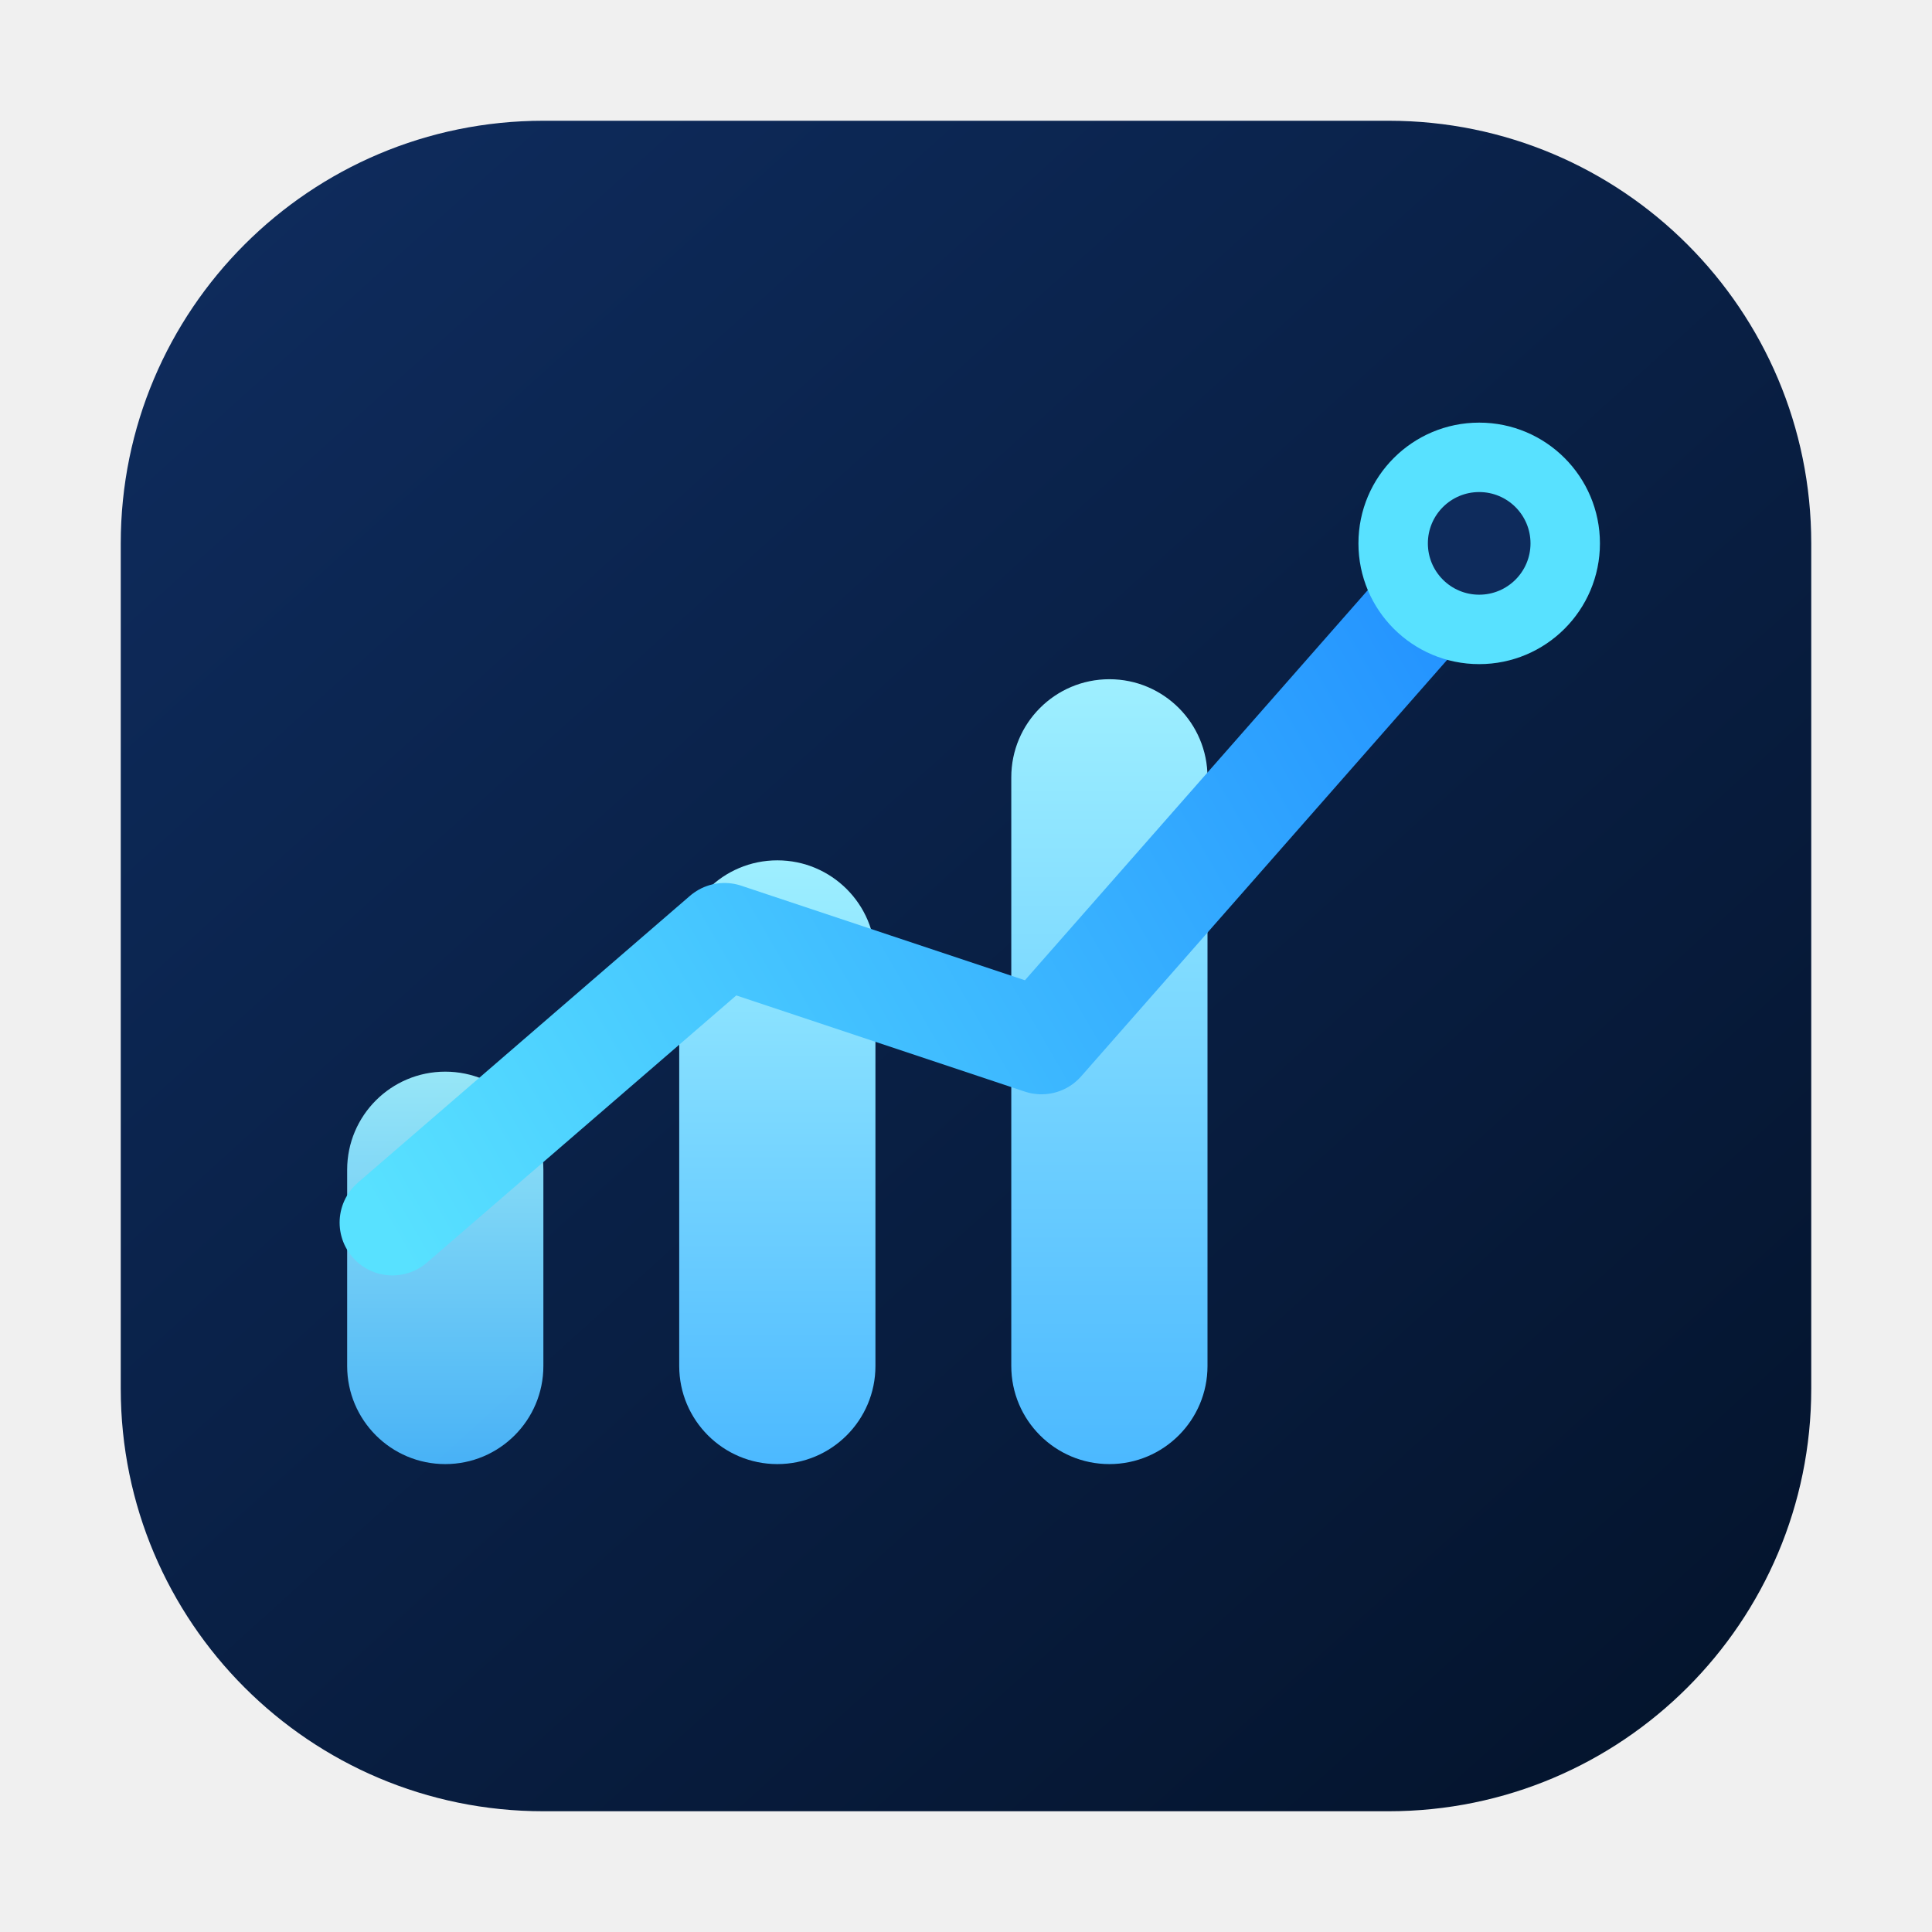
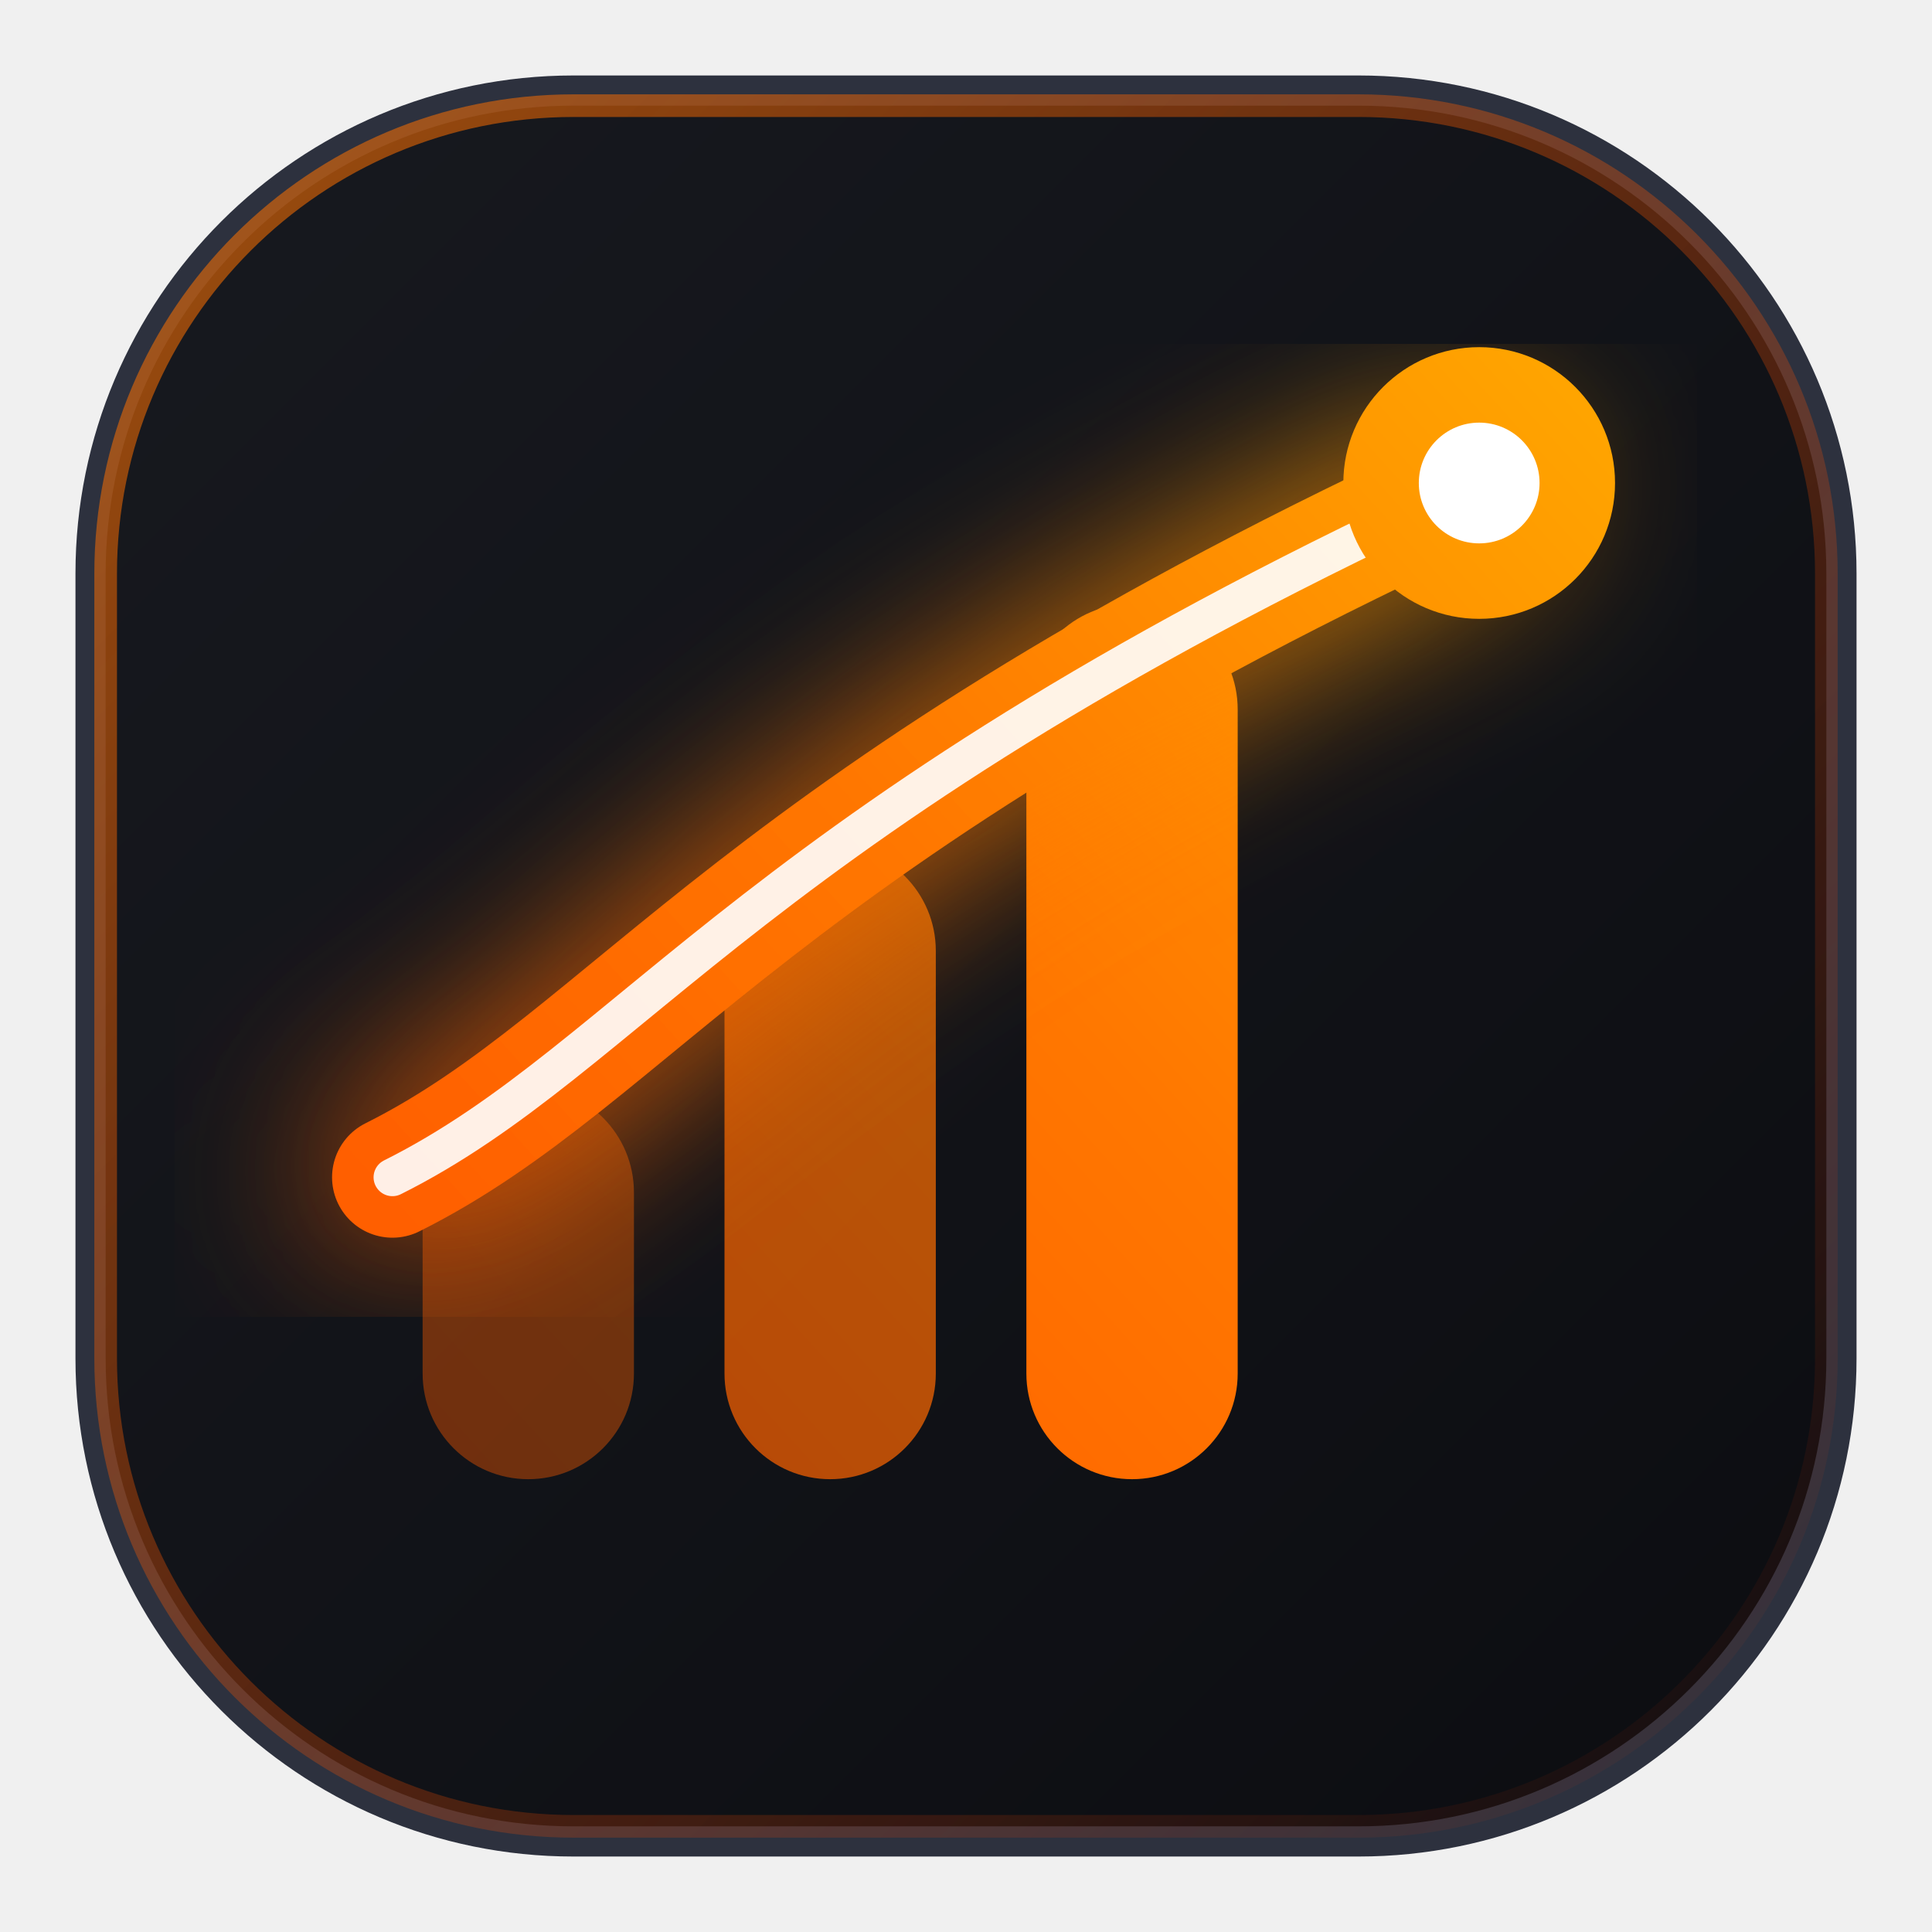
<svg xmlns="http://www.w3.org/2000/svg" viewBox="0 0 128 128" fill="none">
  <defs>
-     <linearGradient id="bg" x1="16" y1="14" x2="110" y2="118" gradientUnits="userSpaceOnUse">
-       <stop stop-color="#0E2B5C" />
-       <stop offset="1" stop-color="#04142D" />
+     <linearGradient id="bg-grad" x1="0" y1="0" x2="128" y2="128" gradientUnits="userSpaceOnUse">
+       <stop stop-color="#181A20" />
+       <stop offset="1" stop-color="#0B0C10" />
    </linearGradient>
-     <linearGradient id="line" x1="26" y1="82" x2="102" y2="38" gradientUnits="userSpaceOnUse">
-       <stop stop-color="#58E1FF" />
-       <stop offset="1" stop-color="#1F8CFF" />
+     <linearGradient id="orange-grad" x1="20" y1="100" x2="108" y2="20" gradientUnits="userSpaceOnUse">
+       <stop stop-color="#FF5500" />
+       <stop offset="0.5" stop-color="#FF7700" />
+       <stop offset="1" stop-color="#FFAA00" />
    </linearGradient>
-     <linearGradient id="bar" x1="0" y1="0" x2="0" y2="1">
-       <stop stop-color="#9EEFFF" />
-       <stop offset="1" stop-color="#4CB9FF" />
+     <linearGradient id="orange-glow" x1="0" y1="0" x2="1" y2="1">
+       <stop stop-color="#FF7700" stop-opacity="0.6" />
+       <stop offset="1" stop-color="#FF3300" stop-opacity="0.0" />
    </linearGradient>
+     <filter id="glow" x="-20%" y="-20%" width="140%" height="140%">
+       <feGaussianBlur stdDeviation="6" result="blur" />
+       <feComposite in="SourceGraphic" in2="blur" operator="over" />
+     </filter>
  </defs>
-   <rect x="8" y="8" width="112" height="112" rx="28" fill="url(#bg)" />
-   <rect x="23" y="71" width="13" height="26" rx="6.5" fill="url(#bar)" opacity="0.95" />
-   <rect x="45" y="57" width="13" height="40" rx="6.5" fill="url(#bar)" />
-   <rect x="67" y="45" width="13" height="52" rx="6.5" fill="url(#bar)" />
-   <path d="M26 81L48 62L69 69L98 36" stroke="url(#line)" stroke-width="7" stroke-linecap="round" stroke-linejoin="round" />
-   <circle cx="98" cy="36" r="8" fill="#58E1FF" />
-   <circle cx="98" cy="36" r="3.4" fill="#0E2B5C" />
+   <rect x="6" y="6" width="116" height="116" rx="32" fill="url(#bg-grad)" stroke="#2D313E" stroke-width="2" />
+   <rect x="7" y="7" width="114" height="114" rx="31" stroke="url(#orange-glow)" stroke-width="1.5" />
+   <rect x="28" y="72" width="14" height="26" rx="7" fill="url(#orange-grad)" opacity="0.4" />
+   <rect x="48" y="56" width="14" height="42" rx="7" fill="url(#orange-grad)" opacity="0.7" />
+   <rect x="68" y="40" width="14" height="58" rx="7" fill="url(#orange-grad)" />
+   <path d="M 26 78 C 42 70, 50 54, 98 32" stroke="url(#orange-grad)" stroke-width="8" stroke-linecap="round" filter="url(#glow)" />
+   <path d="M 26 78 C 42 70, 50 54, 98 32" stroke="#FFF" stroke-width="2.5" stroke-linecap="round" opacity="0.9" />
+   <circle cx="98" cy="32" r="9" fill="url(#orange-grad)" />
+   <circle cx="98" cy="32" r="4" fill="#FFFFFF" />
</svg>
